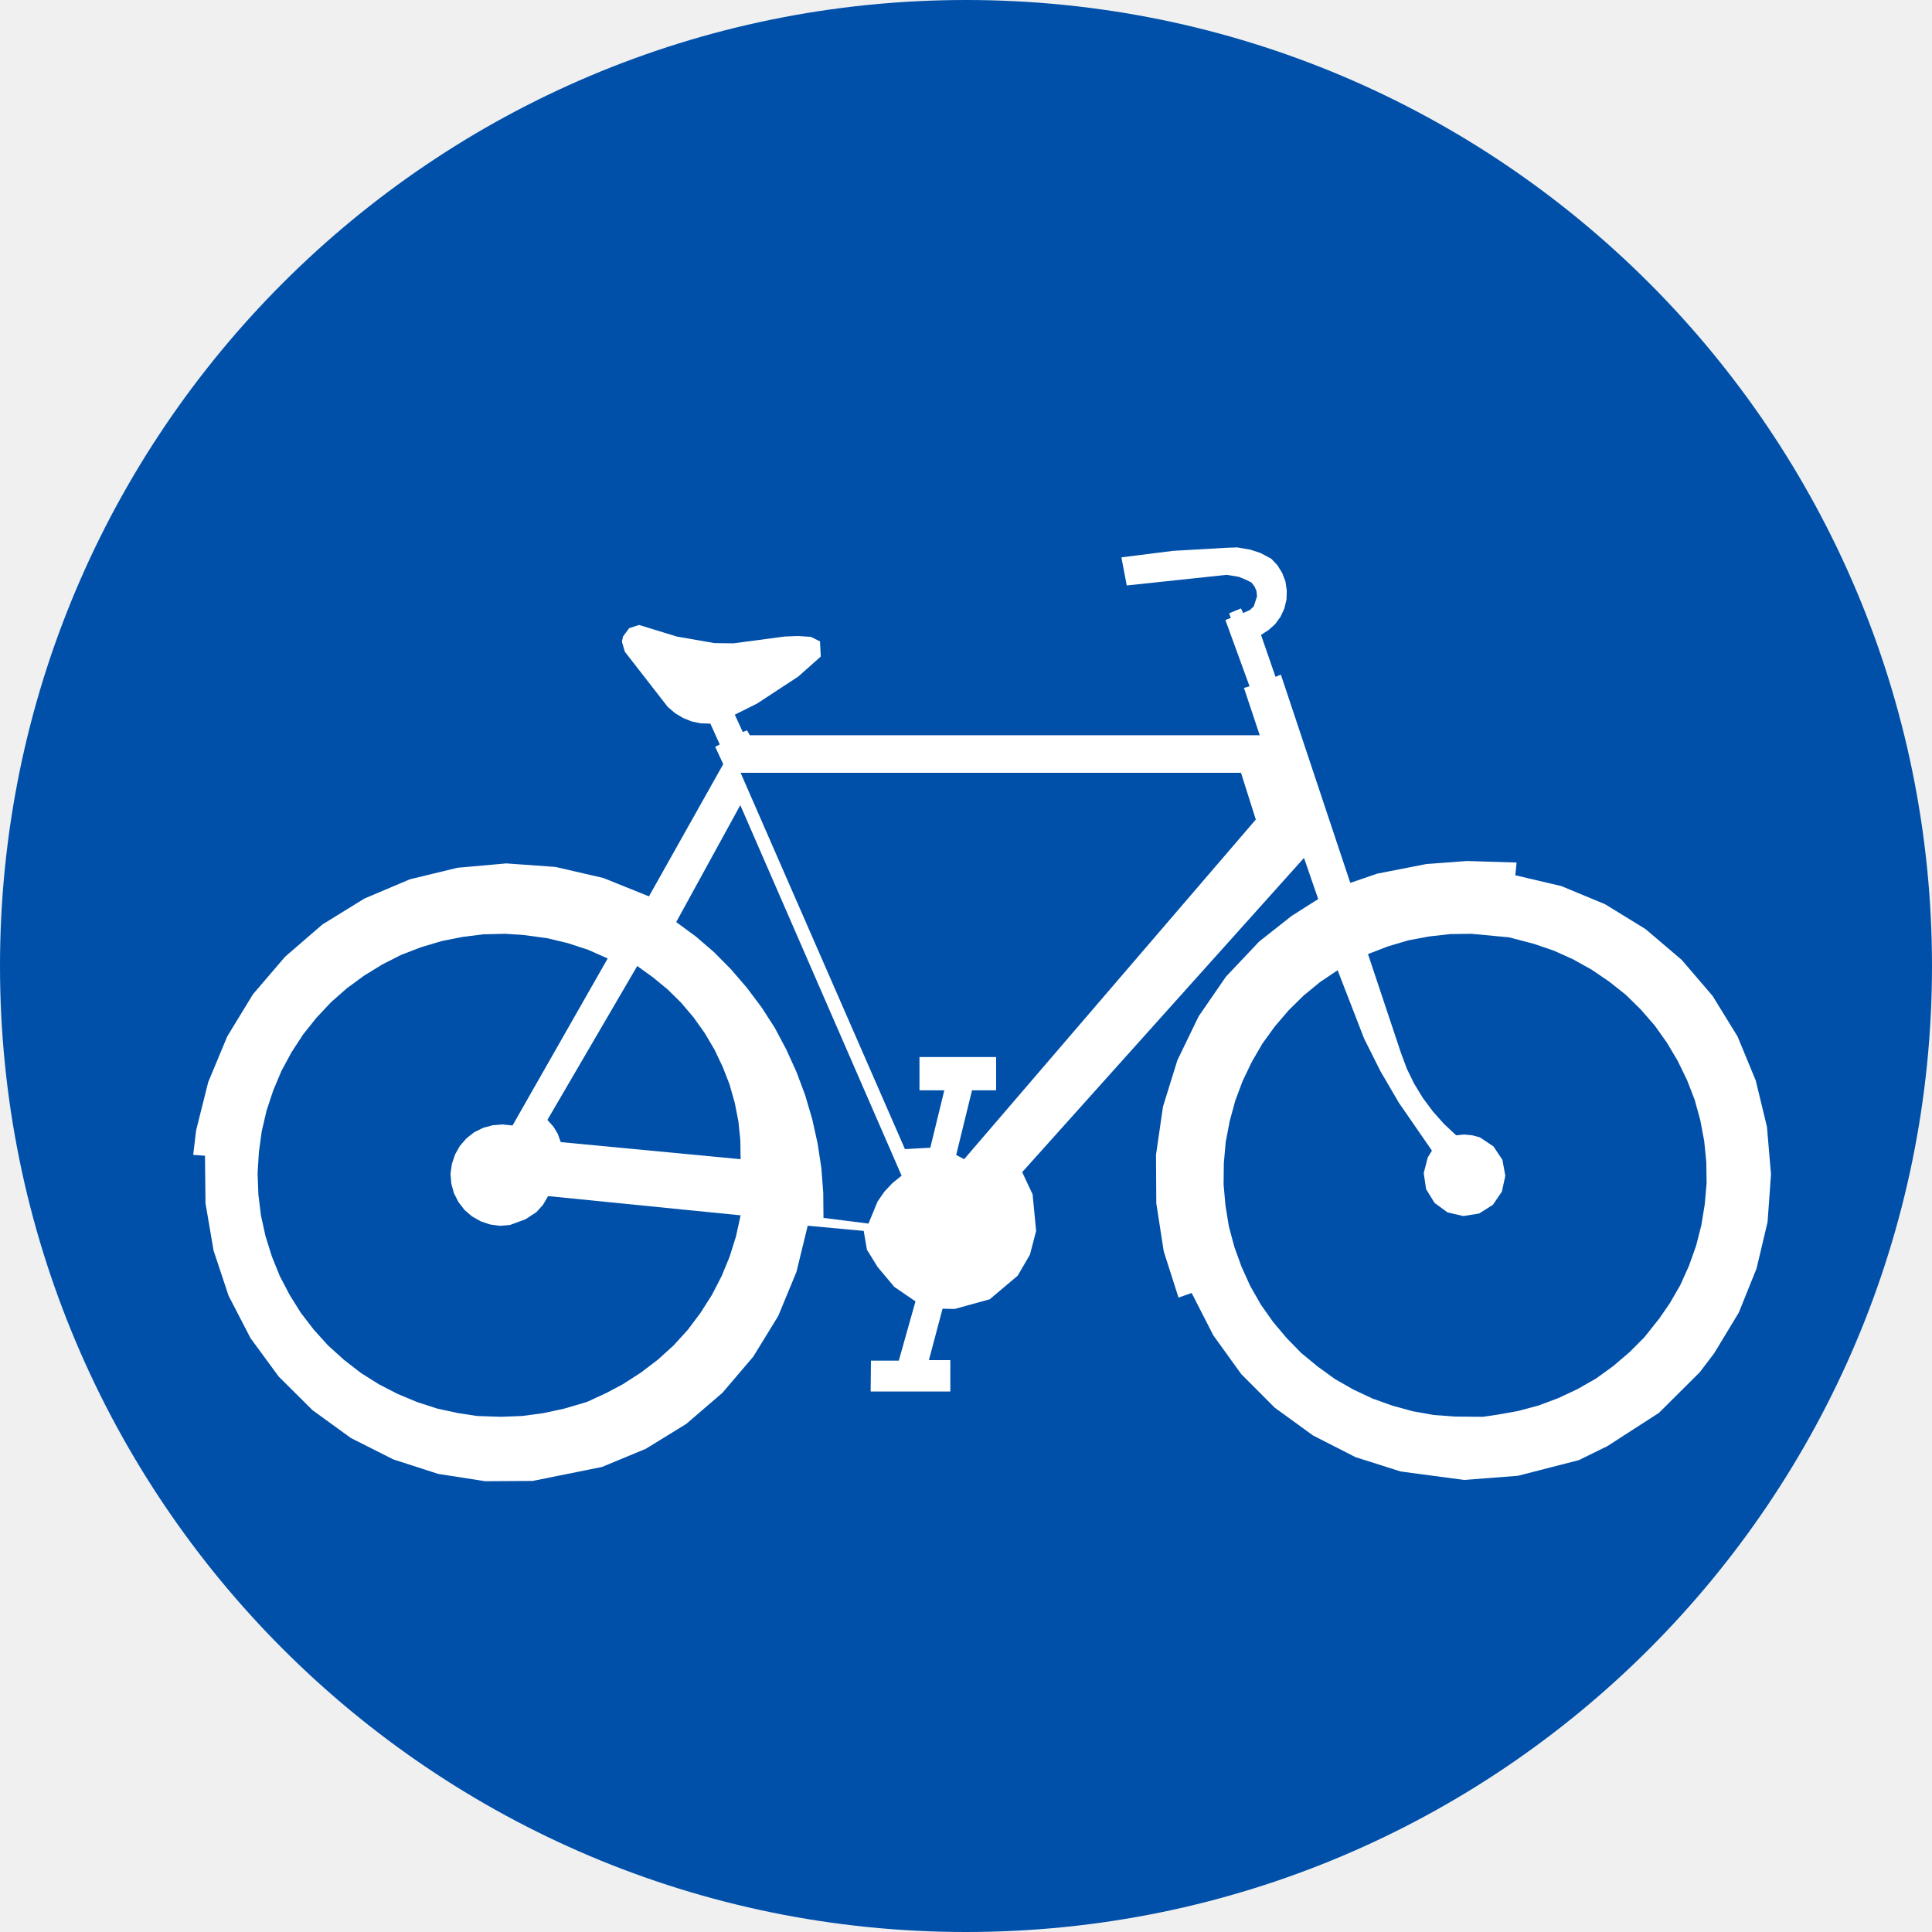
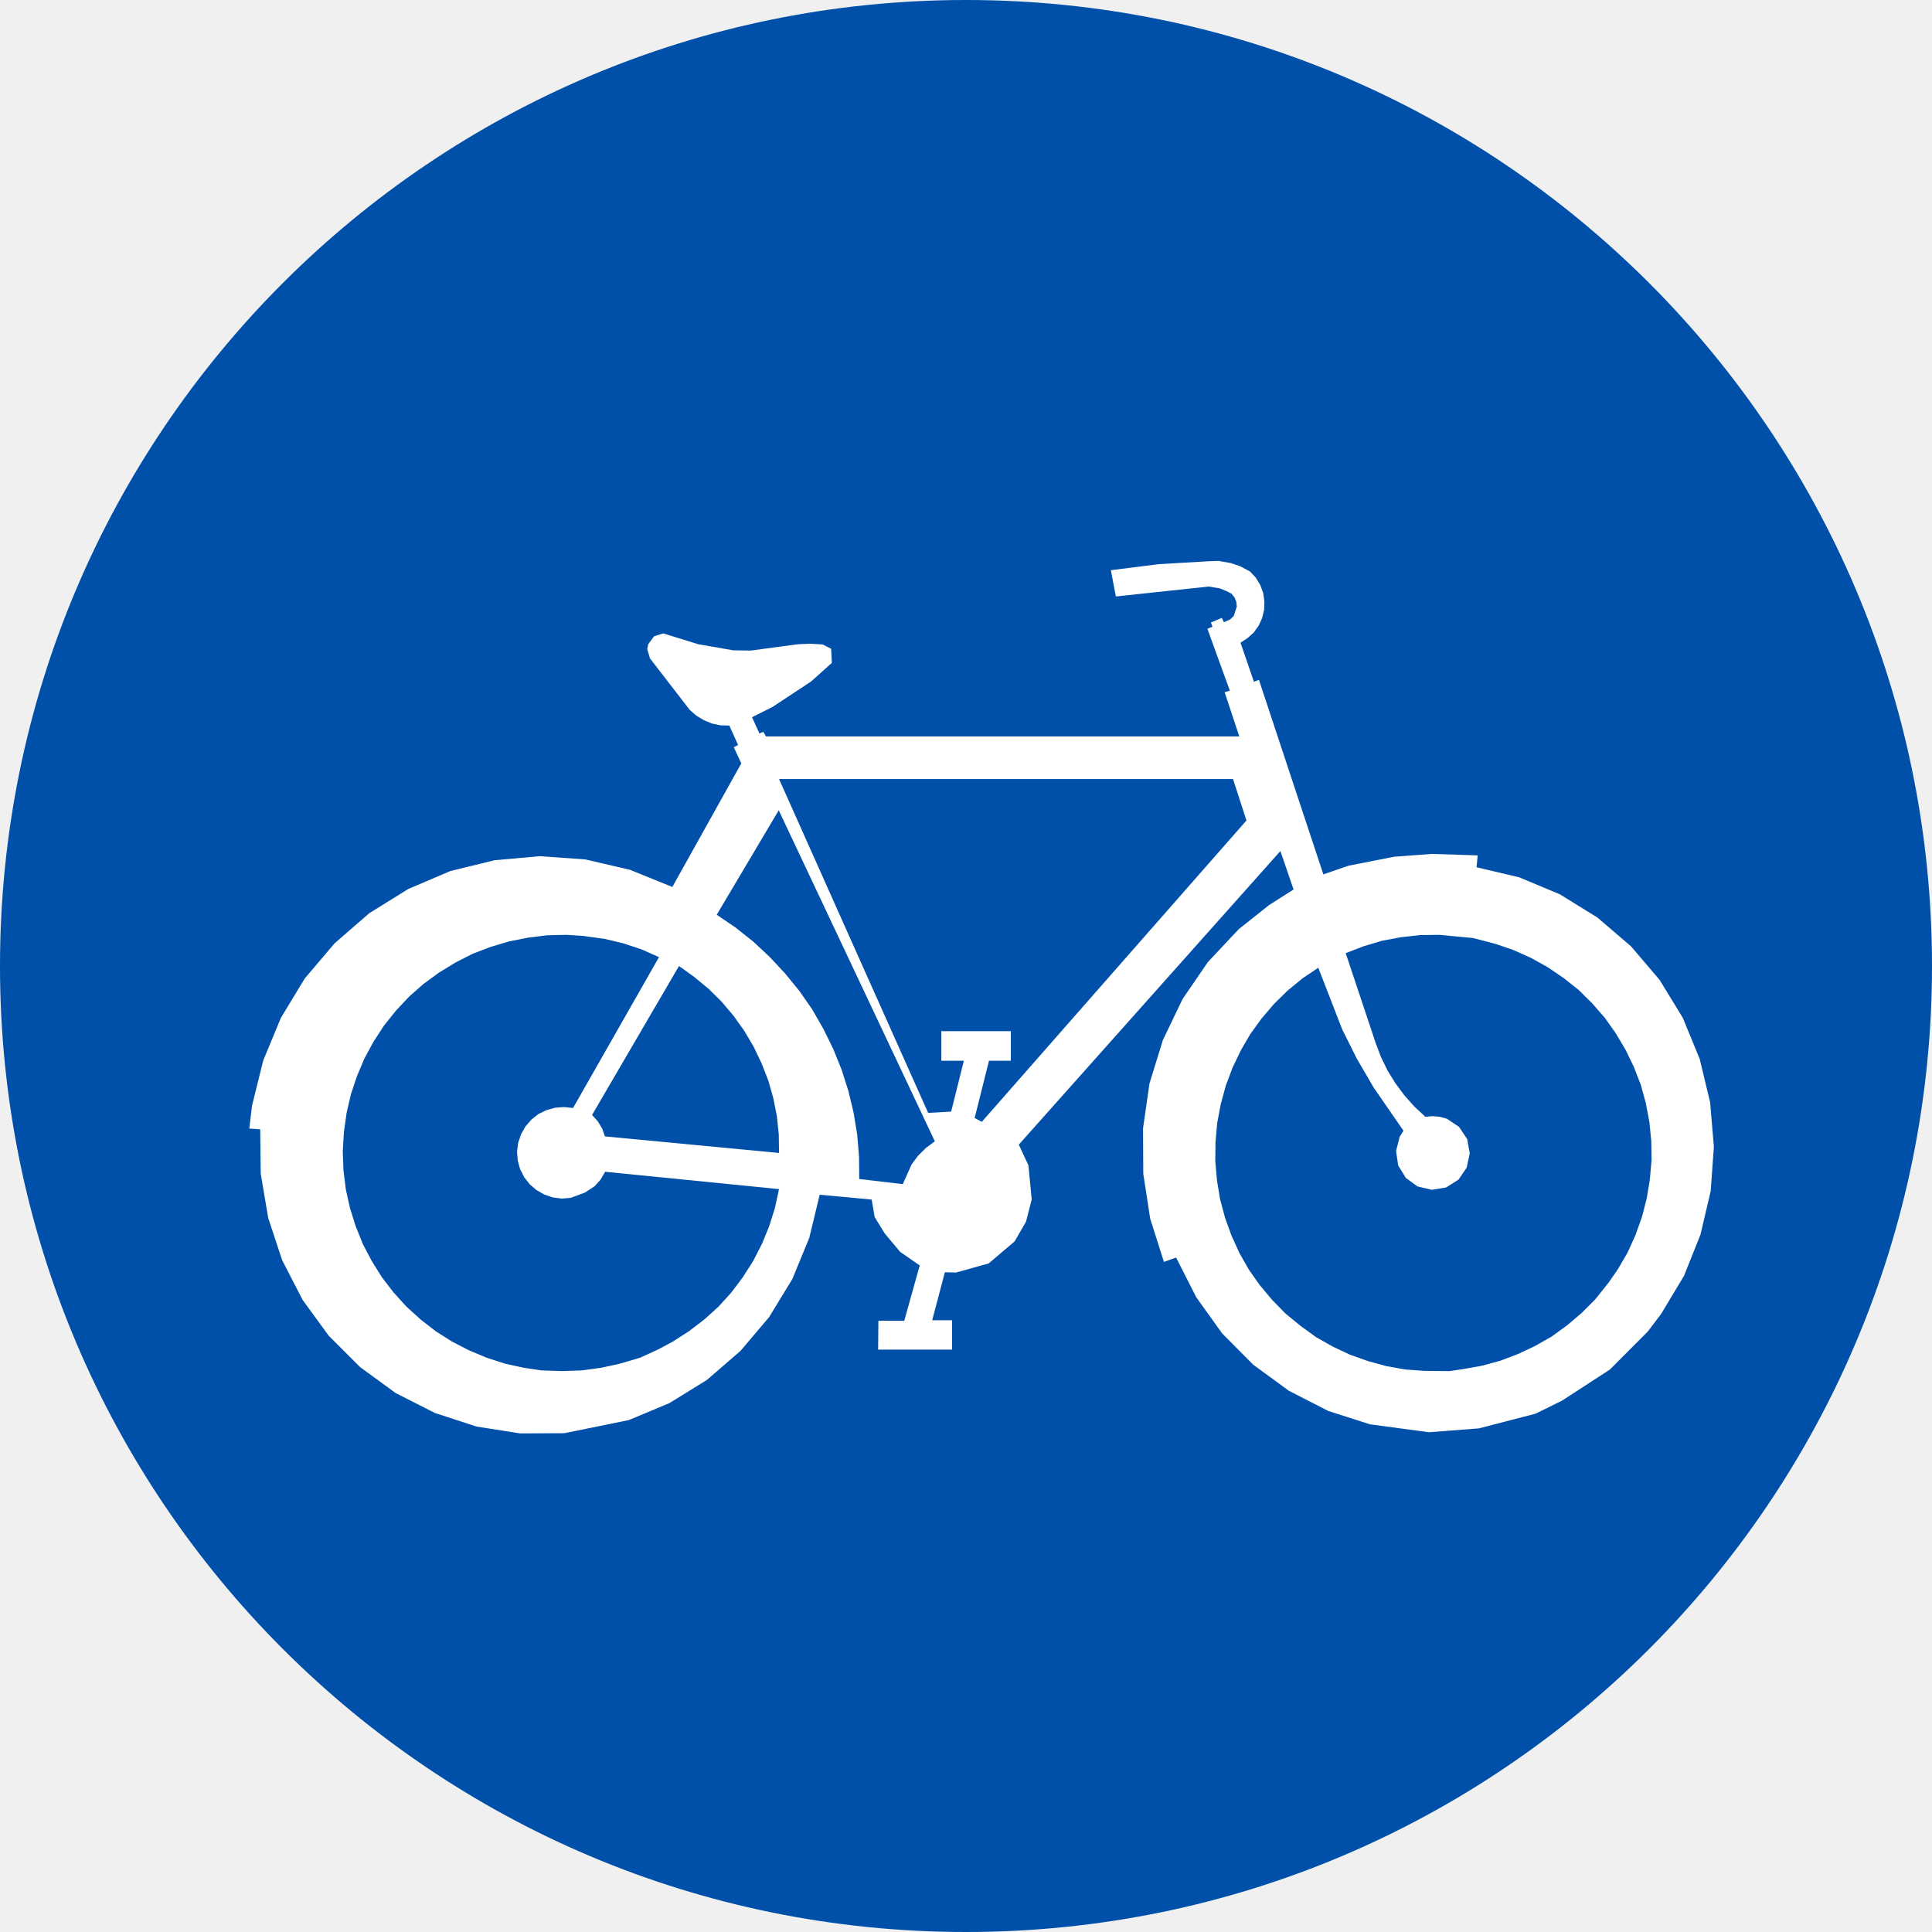
- <svg xmlns="http://www.w3.org/2000/svg" width="60px" height="60px" viewBox="0 0 60 60" version="1.1">
+ <svg xmlns="http://www.w3.org/2000/svg" width="62px" height="62px" viewBox="0 0 62 62" version="1.1">
  <defs />
  <g id="Page-1" stroke="none" stroke-width="1" fill="none" fill-rule="evenodd">
-     <g id="Finland_road_sign_422" transform="translate(30, 30) scale(-1, 1) translate(-30, -30) translate(-2, -2)" fill-rule="nonzero">
-       <circle id="circle862" fill="#0050AA" cx="32" cy="32" r="30" />
-       <polyline id="path2846" fill="#FFFFFF" points="20.063 29.418 19.23 29.132 17.706 28.834 16.439 28.739 14.901 28.787 14.941 29.182 13.511 29.518 12.154 30.081 10.896 30.854 9.773 31.81 8.814 32.929 8.039 34.188 7.474 35.556 7.126 36.992 7 38.47 7.106 39.948 7.448 41.392 7.999 42.761 8.765 44.028 9.213 44.617 10.479 45.877 12.079 46.909 12.966 47.345 14.86 47.832 16.534 47.961 18.506 47.697 19.905 47.252 21.221 46.581 22.412 45.717 23.452 44.674 24.317 43.474 24.992 42.155 25.4 42.298 25.859 40.862 26.09 39.369 26.099 37.865 25.883 36.37 25.435 34.926 24.776 33.564 23.926 32.33 22.894 31.239 21.885 30.443 21.062 29.921 21.503 28.643 30.255 38.402 29.932 39.09 29.822 40.225 30.014 40.964 30.396 41.619 31.263 42.35 32.355 42.652 32.728 42.643 33.152 44.24 32.487 44.24 32.487 45.214 34.961 45.214 34.952 44.256 34.087 44.256 33.569 42.416 34.228 41.964 34.743 41.35 35.076 40.812 35.177 40.227 36.916 40.066 37.266 41.502 37.832 42.87 38.606 44.131 39.564 45.255 40.689 46.222 41.945 46.994 43.302 47.557 45.46 47.992 46.934 48 48.392 47.773 49.788 47.322 51.104 46.658 52.295 45.794 53.344 44.751 54.219 43.559 54.901 42.241 55.367 40.838 55.618 39.369 55.634 37.892 56 37.866 55.909 37.102 55.534 35.607 54.943 34.188 54.144 32.877 53.145 31.711 51.987 30.71 50.68 29.904 49.272 29.308 47.792 28.949 46.276 28.814 44.752 28.923 43.262 29.267 41.846 29.837 39.539 25.731 39.789 25.193 39.647 25.119 39.939 24.473 40.239 24.464 40.521 24.405 40.788 24.296 41.038 24.146 41.263 23.953 42.595 22.24 42.686 21.929 42.653 21.769 42.461 21.509 42.154 21.409 40.98 21.769 39.813 21.972 39.222 21.979 37.64 21.769 37.225 21.752 36.817 21.778 36.534 21.92 36.51 22.39 37.209 23.011 38.491 23.851 39.18 24.195 38.933 24.733 38.799 24.682 38.715 24.833 22.878 24.833 23.368 23.364 23.194 23.314 23.944 21.256 23.776 21.188 23.827 21.046 23.46 20.895 23.394 21.037 23.185 20.946 23.062 20.829 22.962 20.518 22.978 20.359 23.037 20.217 23.137 20.09 23.305 20.005 23.527 19.914 23.904 19.852 27.008 20.182 27.174 19.309 25.567 19.107 23.916 19.012 23.577 19 23.166 19.071 22.854 19.174 22.521 19.351 22.329 19.552 22.179 19.796 22.08 20.056 22.038 20.333 22.046 20.619 22.113 20.896 22.229 21.149 22.397 21.382 22.604 21.566 22.838 21.718 22.388 23.019 22.221 22.952 20.065 29.42" />
-       <polyline id="path2848" fill="#0050AA" points="23.459 26 39 26 33.896 37.687 33.108 37.643 32.674 35.861 33.445 35.861 33.445 34.828 31.065 34.828 31.065 35.861 31.813 35.861 32.305 37.868 32.058 38 23 27.451 23.459 26.002" />
-       <polyline id="path2850" fill="#0050AA" points="39.008 27.002 41 30.636 40.397 31.078 39.829 31.567 39.302 32.099 38.808 32.672 38.348 33.284 37.937 33.922 37.58 34.596 37.262 35.296 36.994 36.014 36.775 36.758 36.608 37.512 36.492 38.274 36.433 39.043 36.426 39.823 35.029 40 34.744 39.31 34.535 39.008 34.285 38.742 34 38.512 39.011 27" />
-       <polyline id="path2852" fill="#0050AA" points="42.21 32 45 36.78 44.816 36.985 44.678 37.212 44.586 37.469 39 38 39.008 37.409 39.068 36.826 39.183 36.242 39.345 35.674 39.56 35.123 39.814 34.592 40.113 34.084 40.458 33.6 40.842 33.145 41.264 32.729 41.726 32.349 42.209 32.001" />
-       <polyline id="path2854" fill="#0050AA" points="43.126 31.767 43.735 31.497 44.361 31.292 45.003 31.137 45.77 31.034 46.318 31 46.986 31.016 47.637 31.097 48.288 31.227 48.921 31.416 49.539 31.653 50.132 31.955 50.692 32.299 51.227 32.691 51.721 33.126 52.173 33.608 52.585 34.124 52.947 34.68 53.26 35.259 53.515 35.865 53.721 36.488 53.87 37.126 53.96 37.781 54 38.435 53.976 39.097 53.895 39.752 53.754 40.389 53.557 41.02 53.309 41.633 53.005 42.214 52.658 42.77 52.255 43.295 51.81 43.786 51.325 44.225 50.797 44.635 50.239 44.987 49.653 45.289 49.045 45.543 48.411 45.748 47.769 45.886 47.184 45.975 46.45 46 45.783 45.975 45.126 45.886 44.484 45.748 43.774 45.539 43.17 45.261 42.655 44.987 42.095 44.626 41.568 44.225 41.082 43.784 40.637 43.295 40.244 42.77 39.89 42.214 39.586 41.624 39.338 41.02 39.141 40.389 39 39.743 44.979 39.146 45.136 39.416 45.341 39.644 45.678 39.864 46.166 40.044 46.47 40.069 46.781 40.027 47.07 39.93 47.342 39.775 47.571 39.579 47.761 39.333 47.902 39.056 47.984 38.761 48.009 38.45 47.967 38.148 47.868 37.853 47.72 37.59 47.515 37.353 47.276 37.164 46.996 37.026 46.699 36.945 46.394 36.921 46.083 36.953 43.127 31.765" />
-       <polyline id="path2856" fill="#0050AA" points="20.457 32.131 21.007 32.5 21.516 32.919 21.983 33.379 22.41 33.878 22.796 34.412 23.124 34.977 23.411 35.575 23.64 36.19 23.812 36.823 23.935 37.47 23.993 38.127 24 38.783 23.942 39.439 23.836 40.088 23.665 40.727 23.443 41.342 23.171 41.941 22.843 42.516 22.468 43.048 22.041 43.556 21.582 44.025 21.073 44.443 20.54 44.829 19.965 45.156 19.374 45.434 18.751 45.656 18.121 45.829 17.473 45.944 16.815 45.993 15.948 46 15.503 45.935 14.855 45.82 14.215 45.648 13.602 45.418 13.011 45.14 12.436 44.813 11.903 44.427 11.402 44 10.935 43.533 10.469 42.947 10.148 42.482 9.82 41.916 9.55 41.317 9.328 40.693 9.164 40.054 9.058 39.407 9 38.751 9.009 38.094 9.074 37.438 9.196 36.789 9.369 36.158 9.607 35.544 9.894 34.953 10.229 34.387 10.606 33.855 11.042 33.353 11.509 32.894 12.026 32.484 12.568 32.115 13.143 31.795 13.741 31.525 14.363 31.312 15.14 31.109 16.307 31 16.963 31.009 17.621 31.083 18.268 31.204 18.9 31.392 19.516 31.63 18.489 34.707 18.309 35.191 18.08 35.659 17.81 36.101 17.498 36.52 17.154 36.906 16.777 37.258 16.53 37.234 16.276 37.258 16.038 37.323 15.62 37.602 15.341 38.02 15.251 38.513 15.357 39.005 15.636 39.416 16.063 39.686 16.555 39.766 17.046 39.652 17.448 39.358 17.711 38.931 17.785 38.431 17.66 37.946 17.53 37.734 18.556 36.248 19.13 35.265 19.639 34.248 20.459 32.131" />
+     <g id="Finland_road_sign_422" transform="translate(31, 31) scale(-1, 1) translate(-31, -31) " fill-rule="nonzero">
+       <circle id="circle862" fill="#0050AA" cx="31" cy="31" r="31" />
+       <polyline id="path2846" fill="#FFFFFF" points="19.53 28.059 18.731 27.783 17.269 27.495 16.054 27.403 14.578 27.45 14.617 27.831 13.245 28.155 11.943 28.699 10.737 29.445 9.659 30.369 8.74 31.448 7.997 32.664 7.454 33.985 7.121 35.371 7 36.799 7.102 38.226 7.43 39.62 7.958 40.942 8.693 42.165 9.123 42.733 10.337 43.95 11.871 44.947 12.723 45.367 14.539 45.838 16.145 45.962 18.036 45.708 19.378 45.278 20.641 44.63 21.783 43.795 22.781 42.789 23.611 41.63 24.258 40.356 24.649 40.495 25.089 39.108 25.311 37.666 25.319 36.214 25.112 34.771 24.682 33.377 24.051 32.062 23.235 30.87 22.246 29.817 21.278 29.048 20.488 28.544 20.911 27.311 29.306 36.733 28.996 37.398 28.891 38.493 29.075 39.206 29.441 39.839 30.273 40.545 31.32 40.837 31.678 40.828 32.085 42.369 31.446 42.369 31.446 43.31 33.82 43.31 33.811 42.385 32.981 42.385 32.485 40.609 33.116 40.172 33.611 39.579 33.93 39.06 34.027 38.495 35.695 38.34 36.03 39.726 36.574 41.047 37.316 42.264 38.235 43.35 39.314 44.283 40.519 45.028 41.821 45.572 43.89 45.993 45.304 46 46.702 45.781 48.041 45.345 49.304 44.704 50.446 43.87 51.453 42.863 52.291 41.712 52.946 40.439 53.393 39.085 53.633 37.666 53.649 36.241 54 36.216 53.912 35.478 53.553 34.034 52.986 32.664 52.219 31.399 51.262 30.272 50.151 29.307 48.897 28.528 47.546 27.952 46.127 27.606 44.673 27.476 43.211 27.581 41.782 27.913 40.424 28.464 38.211 24.498 38.451 23.98 38.314 23.908 38.595 23.284 38.882 23.276 39.153 23.219 39.409 23.113 39.649 22.969 39.865 22.782 41.142 21.128 41.23 20.828 41.198 20.674 41.014 20.422 40.719 20.326 39.593 20.674 38.474 20.869 37.907 20.877 36.39 20.674 35.991 20.658 35.6 20.682 35.328 20.82 35.305 21.273 35.976 21.873 37.205 22.684 37.867 23.016 37.63 23.536 37.502 23.486 37.421 23.632 22.23 23.632 22.7 22.214 22.533 22.165 23.253 20.178 23.091 20.113 23.14 19.975 22.788 19.829 22.725 19.967 22.525 19.879 22.407 19.766 22.31 19.465 22.326 19.312 22.382 19.175 22.479 19.052 22.64 18.97 22.853 18.882 23.214 18.823 26.191 19.141 26.351 18.298 24.809 18.104 23.225 18.012 22.9 18 22.506 18.069 22.207 18.168 21.888 18.339 21.703 18.533 21.56 18.768 21.465 19.02 21.424 19.287 21.432 19.563 21.496 19.831 21.607 20.075 21.768 20.3 21.967 20.478 22.191 20.624 21.76 21.88 21.6 21.816 19.532 28.06" />
+       <polyline id="path2848" fill="#0050AA" points="22.431 25 37 25 32.215 35.713 31.476 35.673 31.069 34.04 31.792 34.04 31.792 33.092 29.561 33.092 29.561 34.04 30.262 34.04 30.723 35.879 30.492 36 22 26.33 22.431 25.001" />
+       <polyline id="path2850" fill="#0050AA" points="37.008 26.001 39 29.356 38.397 29.765 37.829 30.216 37.302 30.707 36.808 31.236 36.348 31.8 35.937 32.39 35.58 33.012 35.262 33.658 34.994 34.321 34.775 35.008 34.608 35.703 34.492 36.407 34.433 37.117 34.426 37.836 33.029 38 32.744 37.363 32.535 37.085 32.285 36.838 32 36.626 37.011 26" />
+       <polyline id="path2852" fill="#0050AA" points="40.21 31 43 35.78 42.816 35.985 42.678 36.212 42.586 36.469 37 37 37.008 36.409 37.068 35.826 37.183 35.242 37.345 34.674 37.56 34.123 37.814 33.592 38.113 33.084 38.458 32.6 38.842 32.145 39.264 31.729 39.726 31.349 40.209 31.001" />
+       <polyline id="path2854" fill="#0050AA" points="40.851 30.716 41.419 30.464 42.003 30.272 42.603 30.128 43.318 30.032 43.83 30 44.453 30.015 45.061 30.091 45.669 30.212 46.26 30.388 46.837 30.61 47.39 30.892 47.912 31.212 48.412 31.578 48.873 31.984 49.295 32.434 49.68 32.916 50.017 33.435 50.309 33.975 50.547 34.541 50.74 35.122 50.878 35.718 50.963 36.328 51 36.939 50.978 37.557 50.902 38.168 50.77 38.763 50.586 39.352 50.355 39.924 50.071 40.466 49.747 40.985 49.371 41.475 48.956 41.933 48.503 42.343 48.01 42.726 47.49 43.055 46.943 43.337 46.376 43.573 45.783 43.765 45.184 43.894 44.639 43.977 43.954 44 43.331 43.977 42.718 43.894 42.118 43.765 41.455 43.569 40.892 43.311 40.412 43.055 39.889 42.718 39.397 42.343 38.943 41.932 38.528 41.475 38.161 40.985 37.83 40.466 37.547 39.916 37.316 39.352 37.131 38.763 37 38.16 42.581 37.603 42.727 37.855 42.918 38.068 43.233 38.273 43.688 38.441 43.972 38.464 44.262 38.426 44.532 38.335 44.785 38.19 45 38.007 45.177 37.777 45.309 37.519 45.385 37.244 45.408 36.953 45.37 36.671 45.277 36.396 45.138 36.151 44.947 35.929 44.725 35.753 44.463 35.624 44.186 35.548 43.901 35.526 43.61 35.557 40.852 30.714" />
+       <polyline id="path2856" fill="#0050AA" points="19.693 31.055 20.206 31.4 20.682 31.791 21.118 32.22 21.516 32.686 21.876 33.184 22.182 33.711 22.45 34.27 22.664 34.844 22.825 35.435 22.939 36.039 22.993 36.652 23 37.264 22.946 37.877 22.847 38.482 22.687 39.079 22.48 39.652 22.226 40.211 21.92 40.748 21.57 41.245 21.172 41.719 20.743 42.157 20.268 42.547 19.771 42.907 19.234 43.212 18.683 43.472 18.101 43.679 17.513 43.84 16.908 43.948 16.294 43.993 15.485 44 15.07 43.939 14.465 43.832 13.868 43.672 13.295 43.456 12.744 43.197 12.207 42.892 11.71 42.532 11.242 42.133 10.806 41.697 10.371 41.151 10.071 40.716 9.765 40.188 9.513 39.629 9.306 39.047 9.153 38.451 9.054 37.846 9 37.234 9.008 36.621 9.069 36.009 9.183 35.403 9.345 34.814 9.567 34.241 9.834 33.689 10.147 33.161 10.499 32.664 10.906 32.197 11.341 31.767 11.824 31.385 12.33 31.04 12.866 30.742 13.425 30.49 14.005 30.291 14.731 30.102 15.82 30 16.432 30.008 17.046 30.077 17.65 30.19 18.24 30.366 18.815 30.588 17.857 33.46 17.688 33.911 17.475 34.349 17.222 34.761 16.931 35.152 16.61 35.512 16.259 35.84 16.028 35.818 15.791 35.84 15.569 35.901 15.179 36.162 14.918 36.552 14.834 37.012 14.933 37.471 15.194 37.855 15.593 38.107 16.052 38.182 16.509 38.075 16.885 37.801 17.13 37.402 17.199 36.936 17.083 36.483 16.962 36.285 17.919 34.898 18.455 33.98 18.929 33.031 19.695 31.055" />
    </g>
  </g>
</svg>
